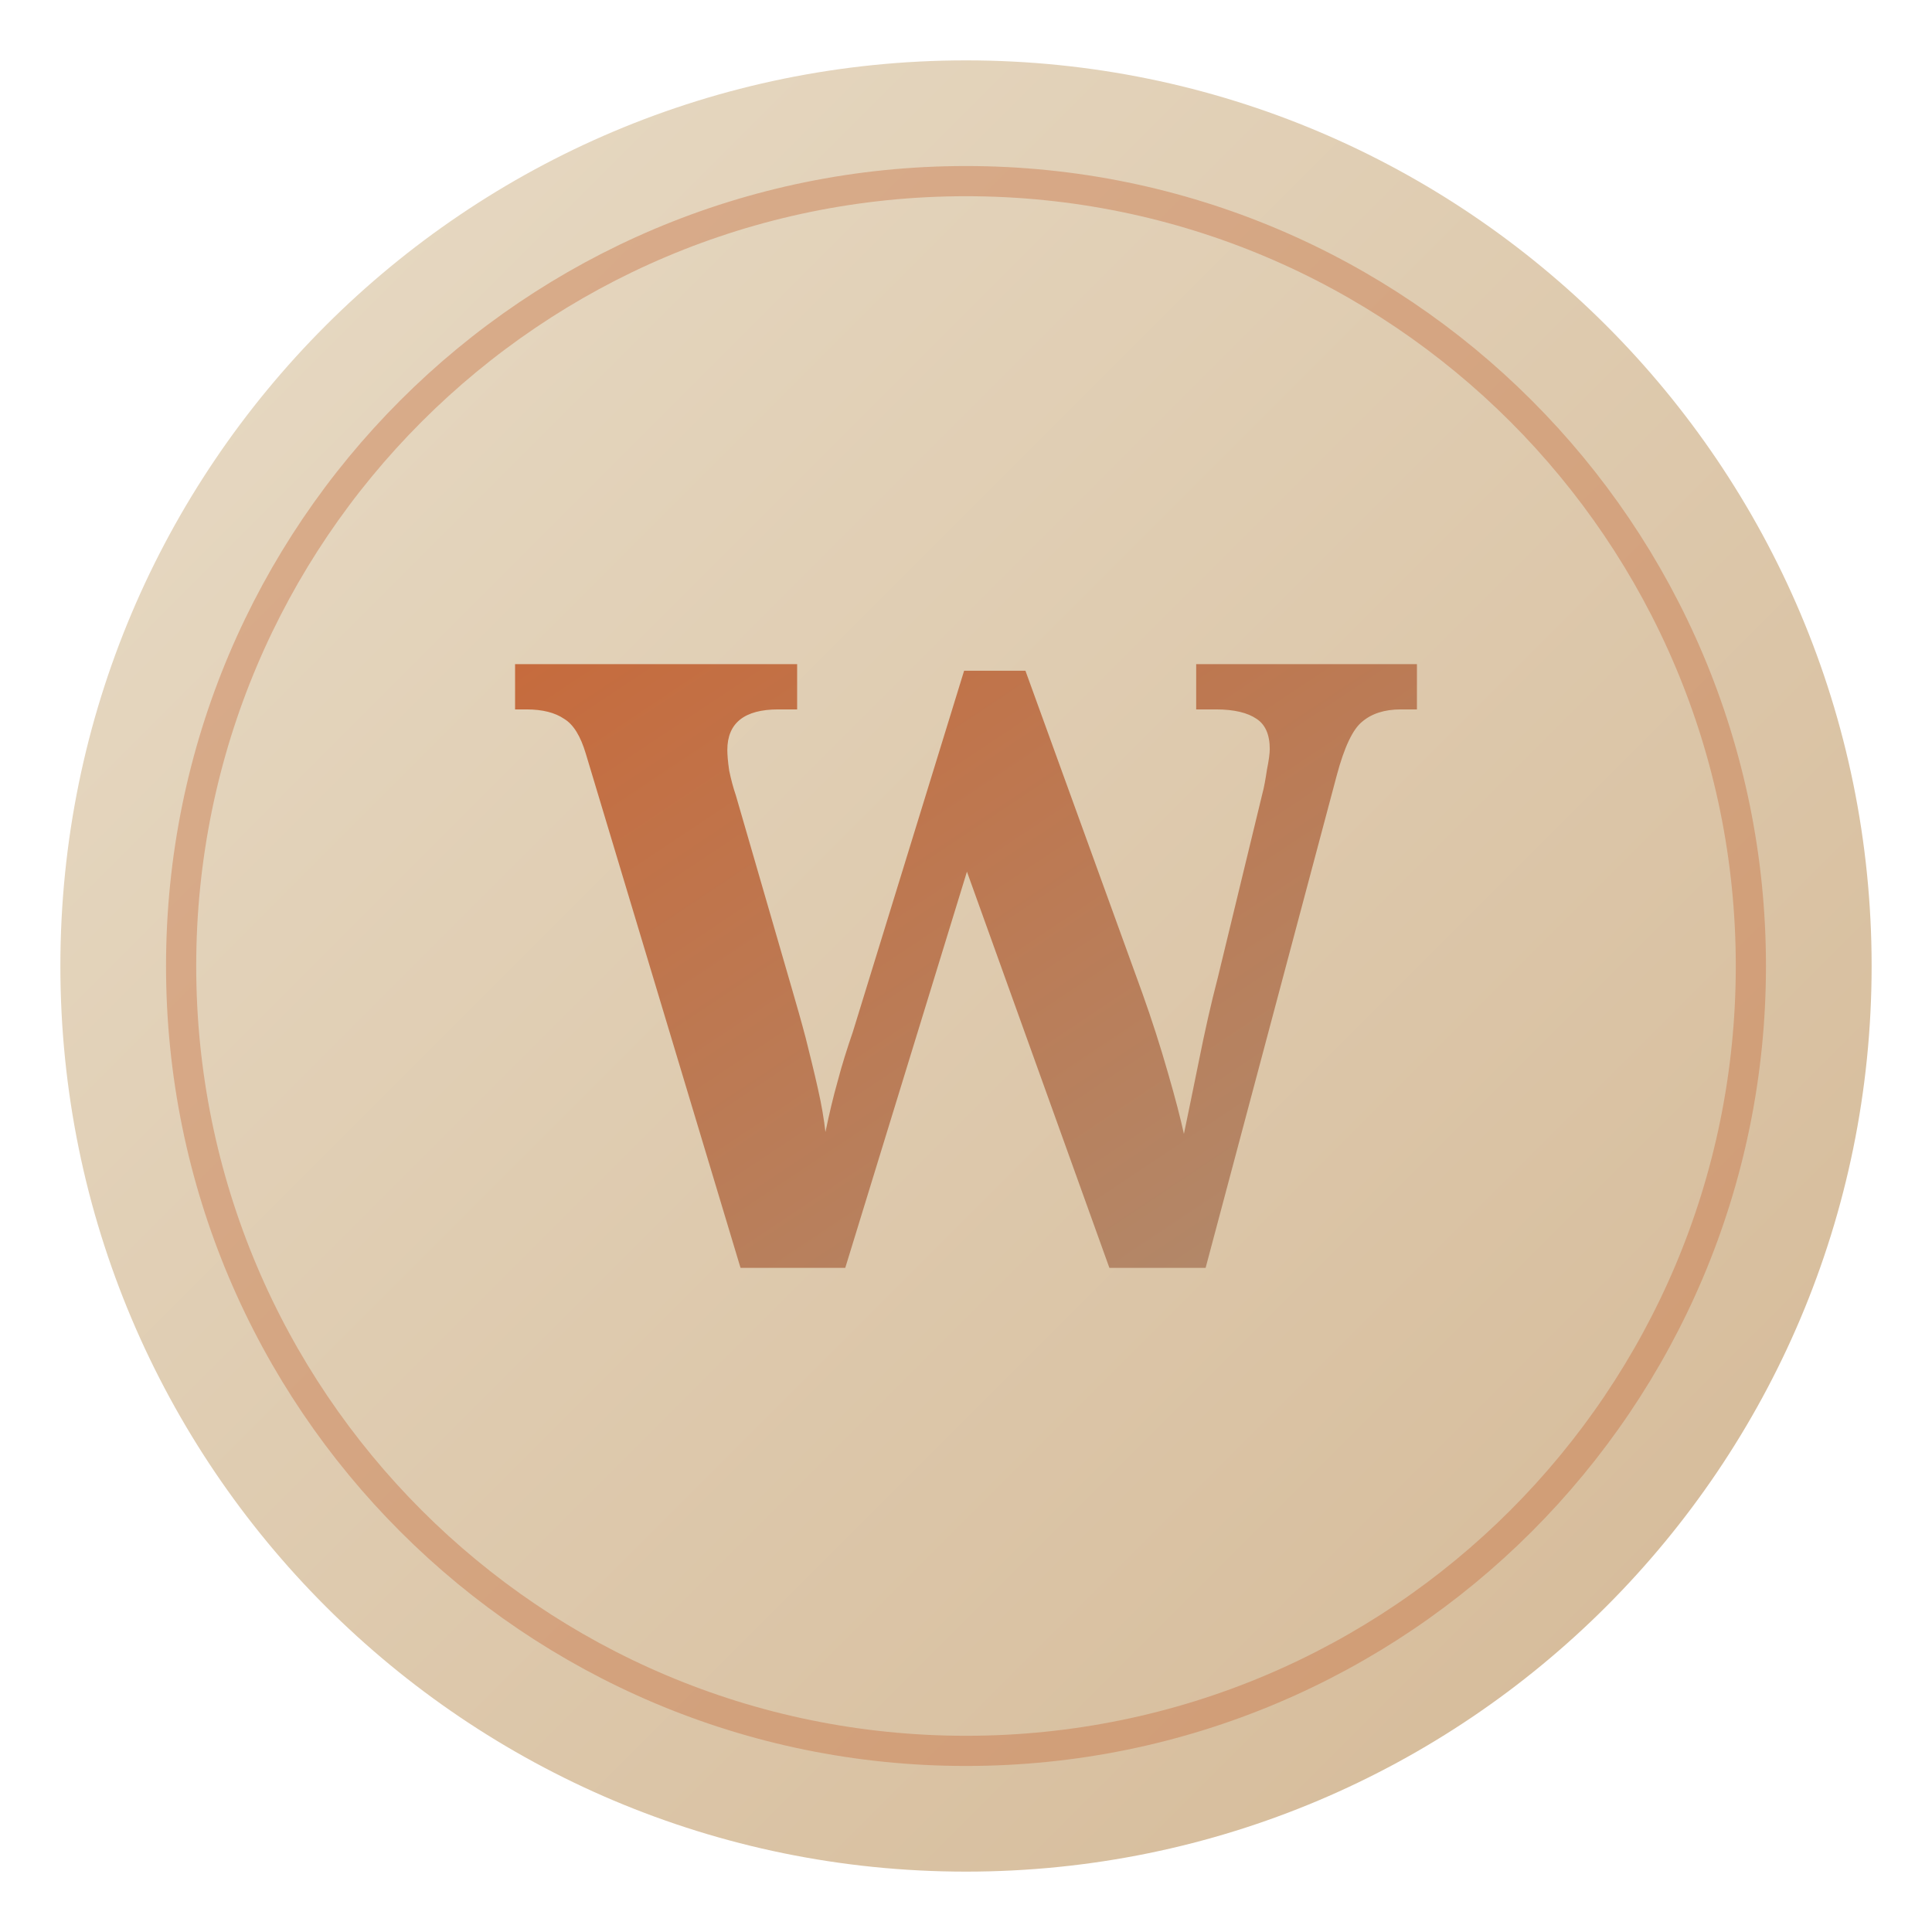
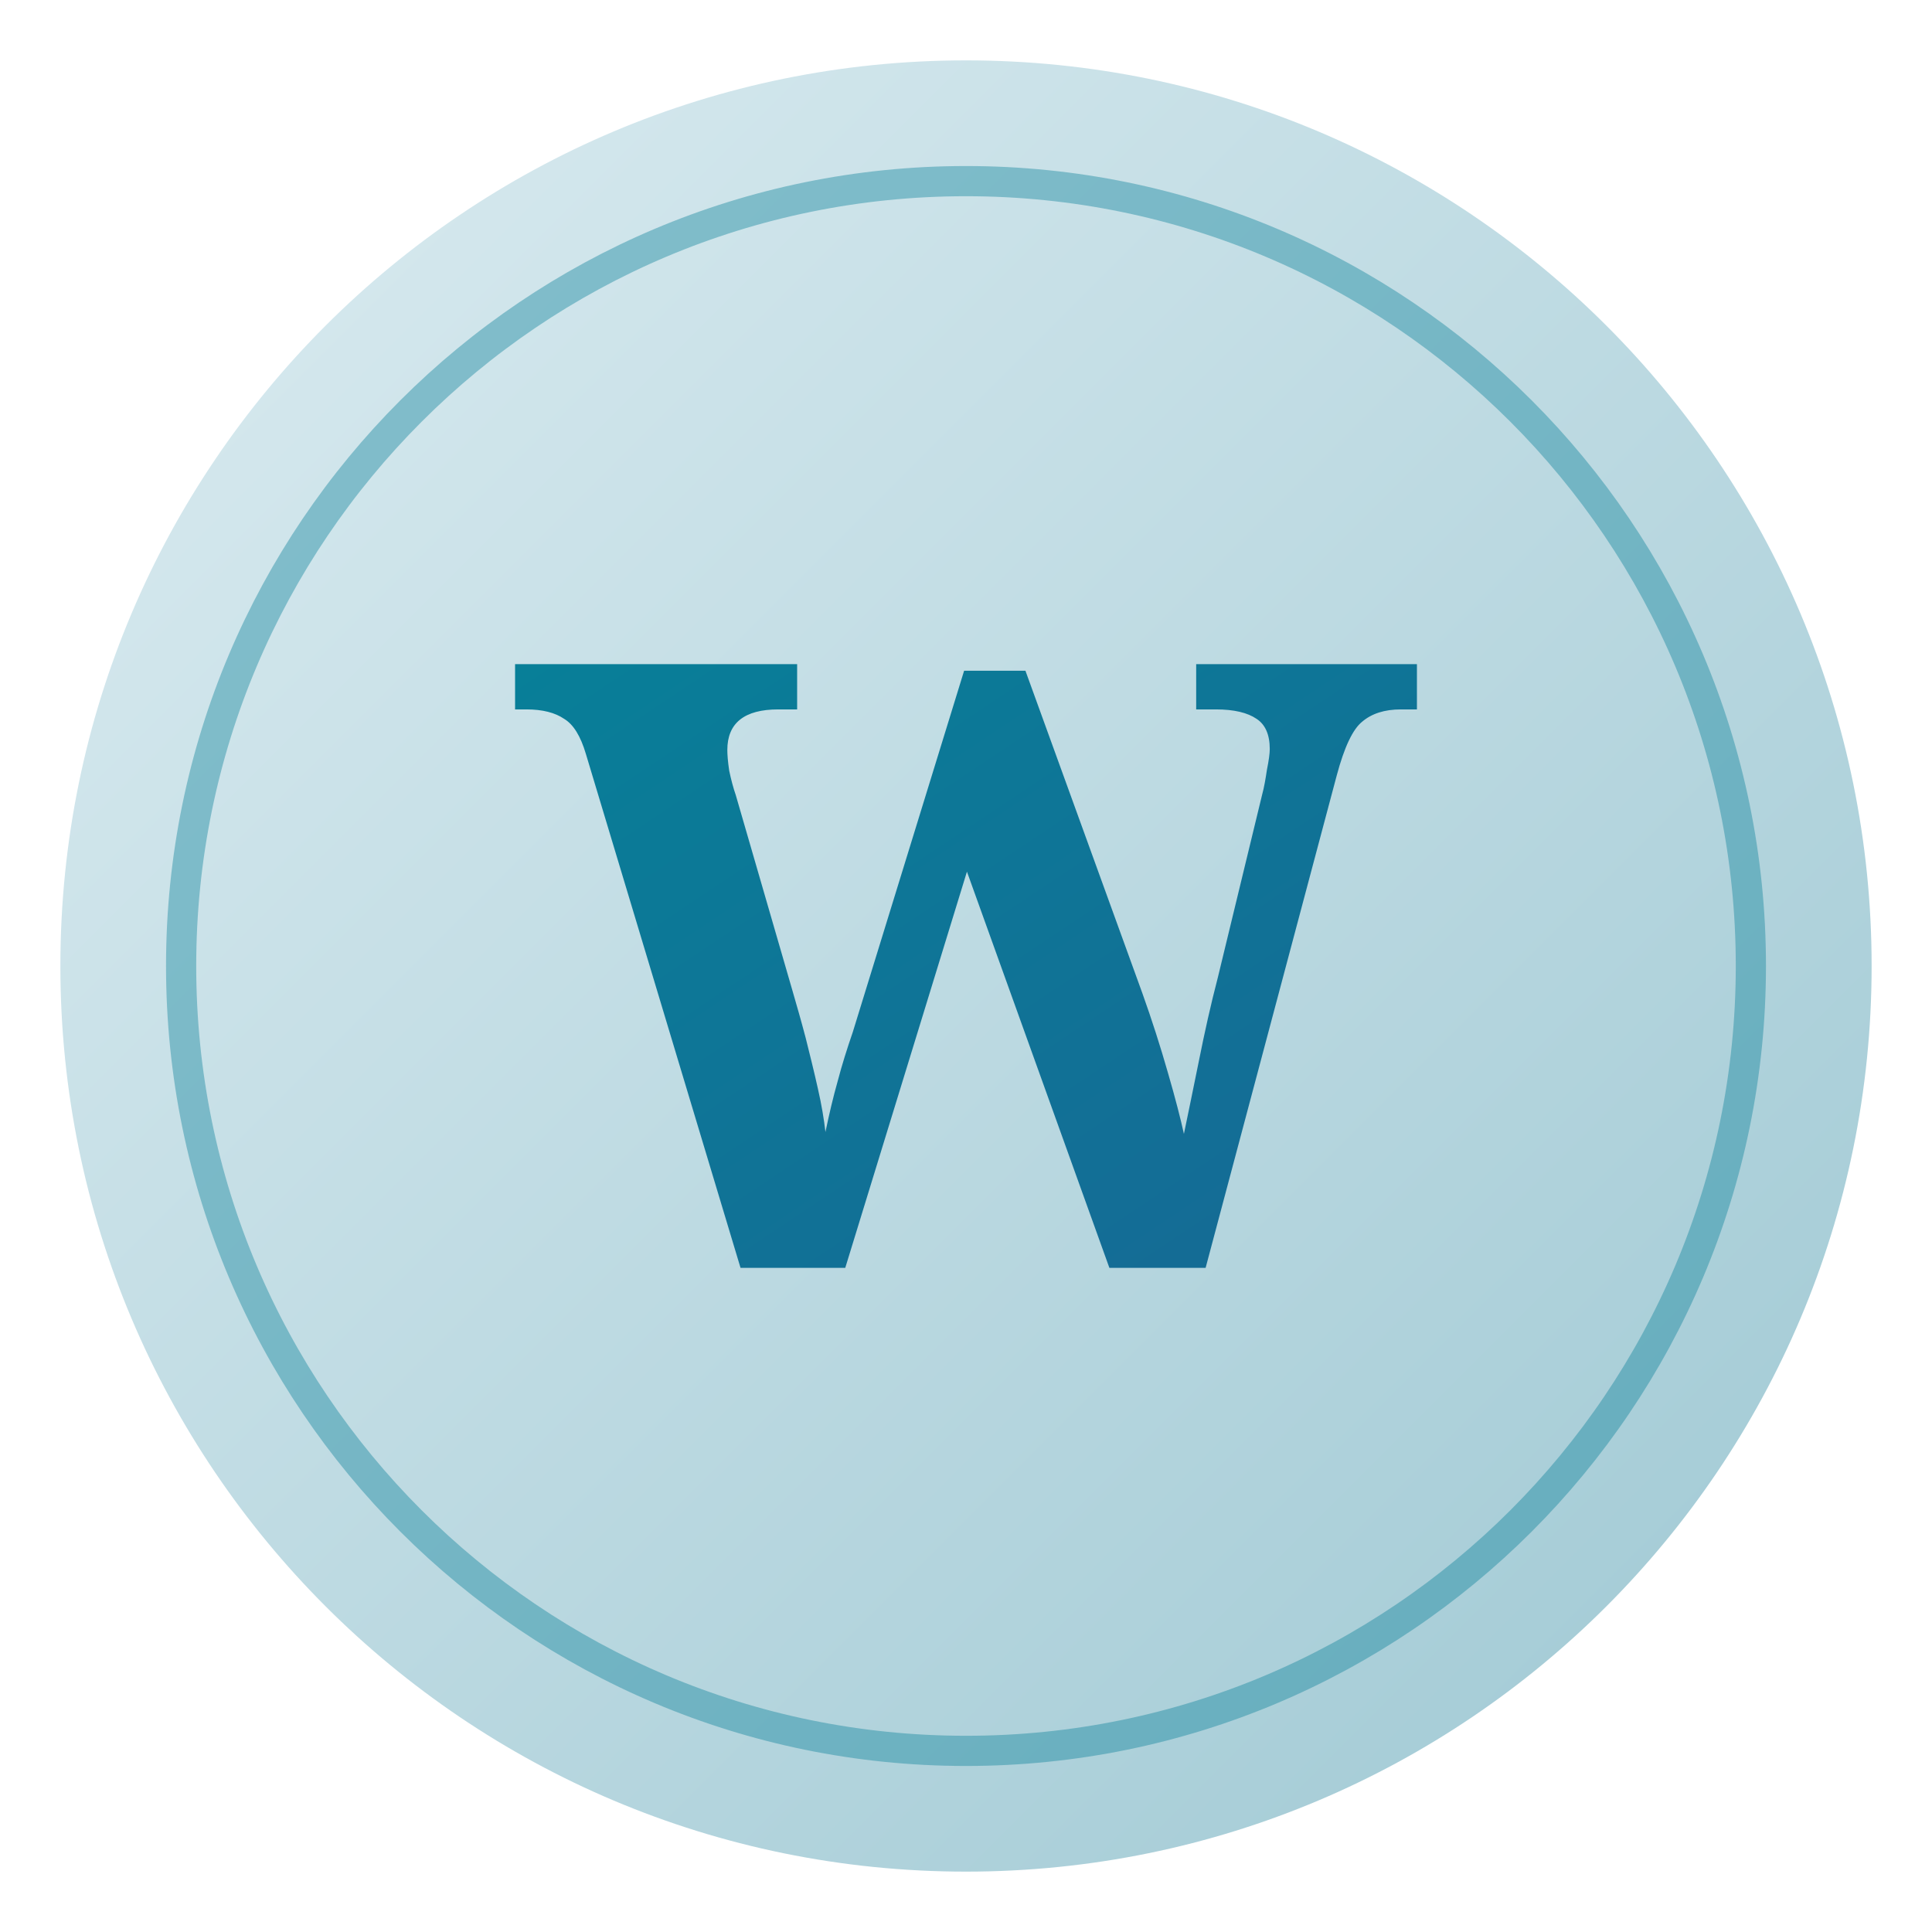
<svg xmlns="http://www.w3.org/2000/svg" viewBox="0 0 32 32">
  <defs>
    <linearGradient id="bg" x1="0%" y1="0%" x2="100%" y2="100%">
-       <stop offset="0%" style="stop-color:#E8DCC7" />
-       <stop offset="100%" style="stop-color:#D4B895" />
+       <stop offset="0%" style="stop-color:#DCECF1" />
+       <stop offset="100%" style="stop-color:#9EC8D3" />
    </linearGradient>
    <linearGradient id="text" x1="0%" y1="0%" x2="100%" y2="100%">
-       <stop offset="0%" style="stop-color:#C66B3D" />
-       <stop offset="100%" style="stop-color:#B08B6E" />
+       <stop offset="0%" style="stop-color:#087F98" />
+       <stop offset="100%" style="stop-color:#166995" />
    </linearGradient>
  </defs>
  <circle cx="16" cy="16" r="15" fill="url(#bg)" />
-   <circle cx="16" cy="16" r="13" fill="none" stroke="#C66B3D" stroke-width="0.5" opacity="0.4" />
+   <circle cx="16" cy="16" r="13" fill="none" stroke="#087F98" stroke-width="0.5" opacity="0.4" />
  <text x="16" y="21" font-family="Georgia, serif" font-size="14" font-weight="bold" fill="url(#text)" text-anchor="middle">W</text>
</svg>
